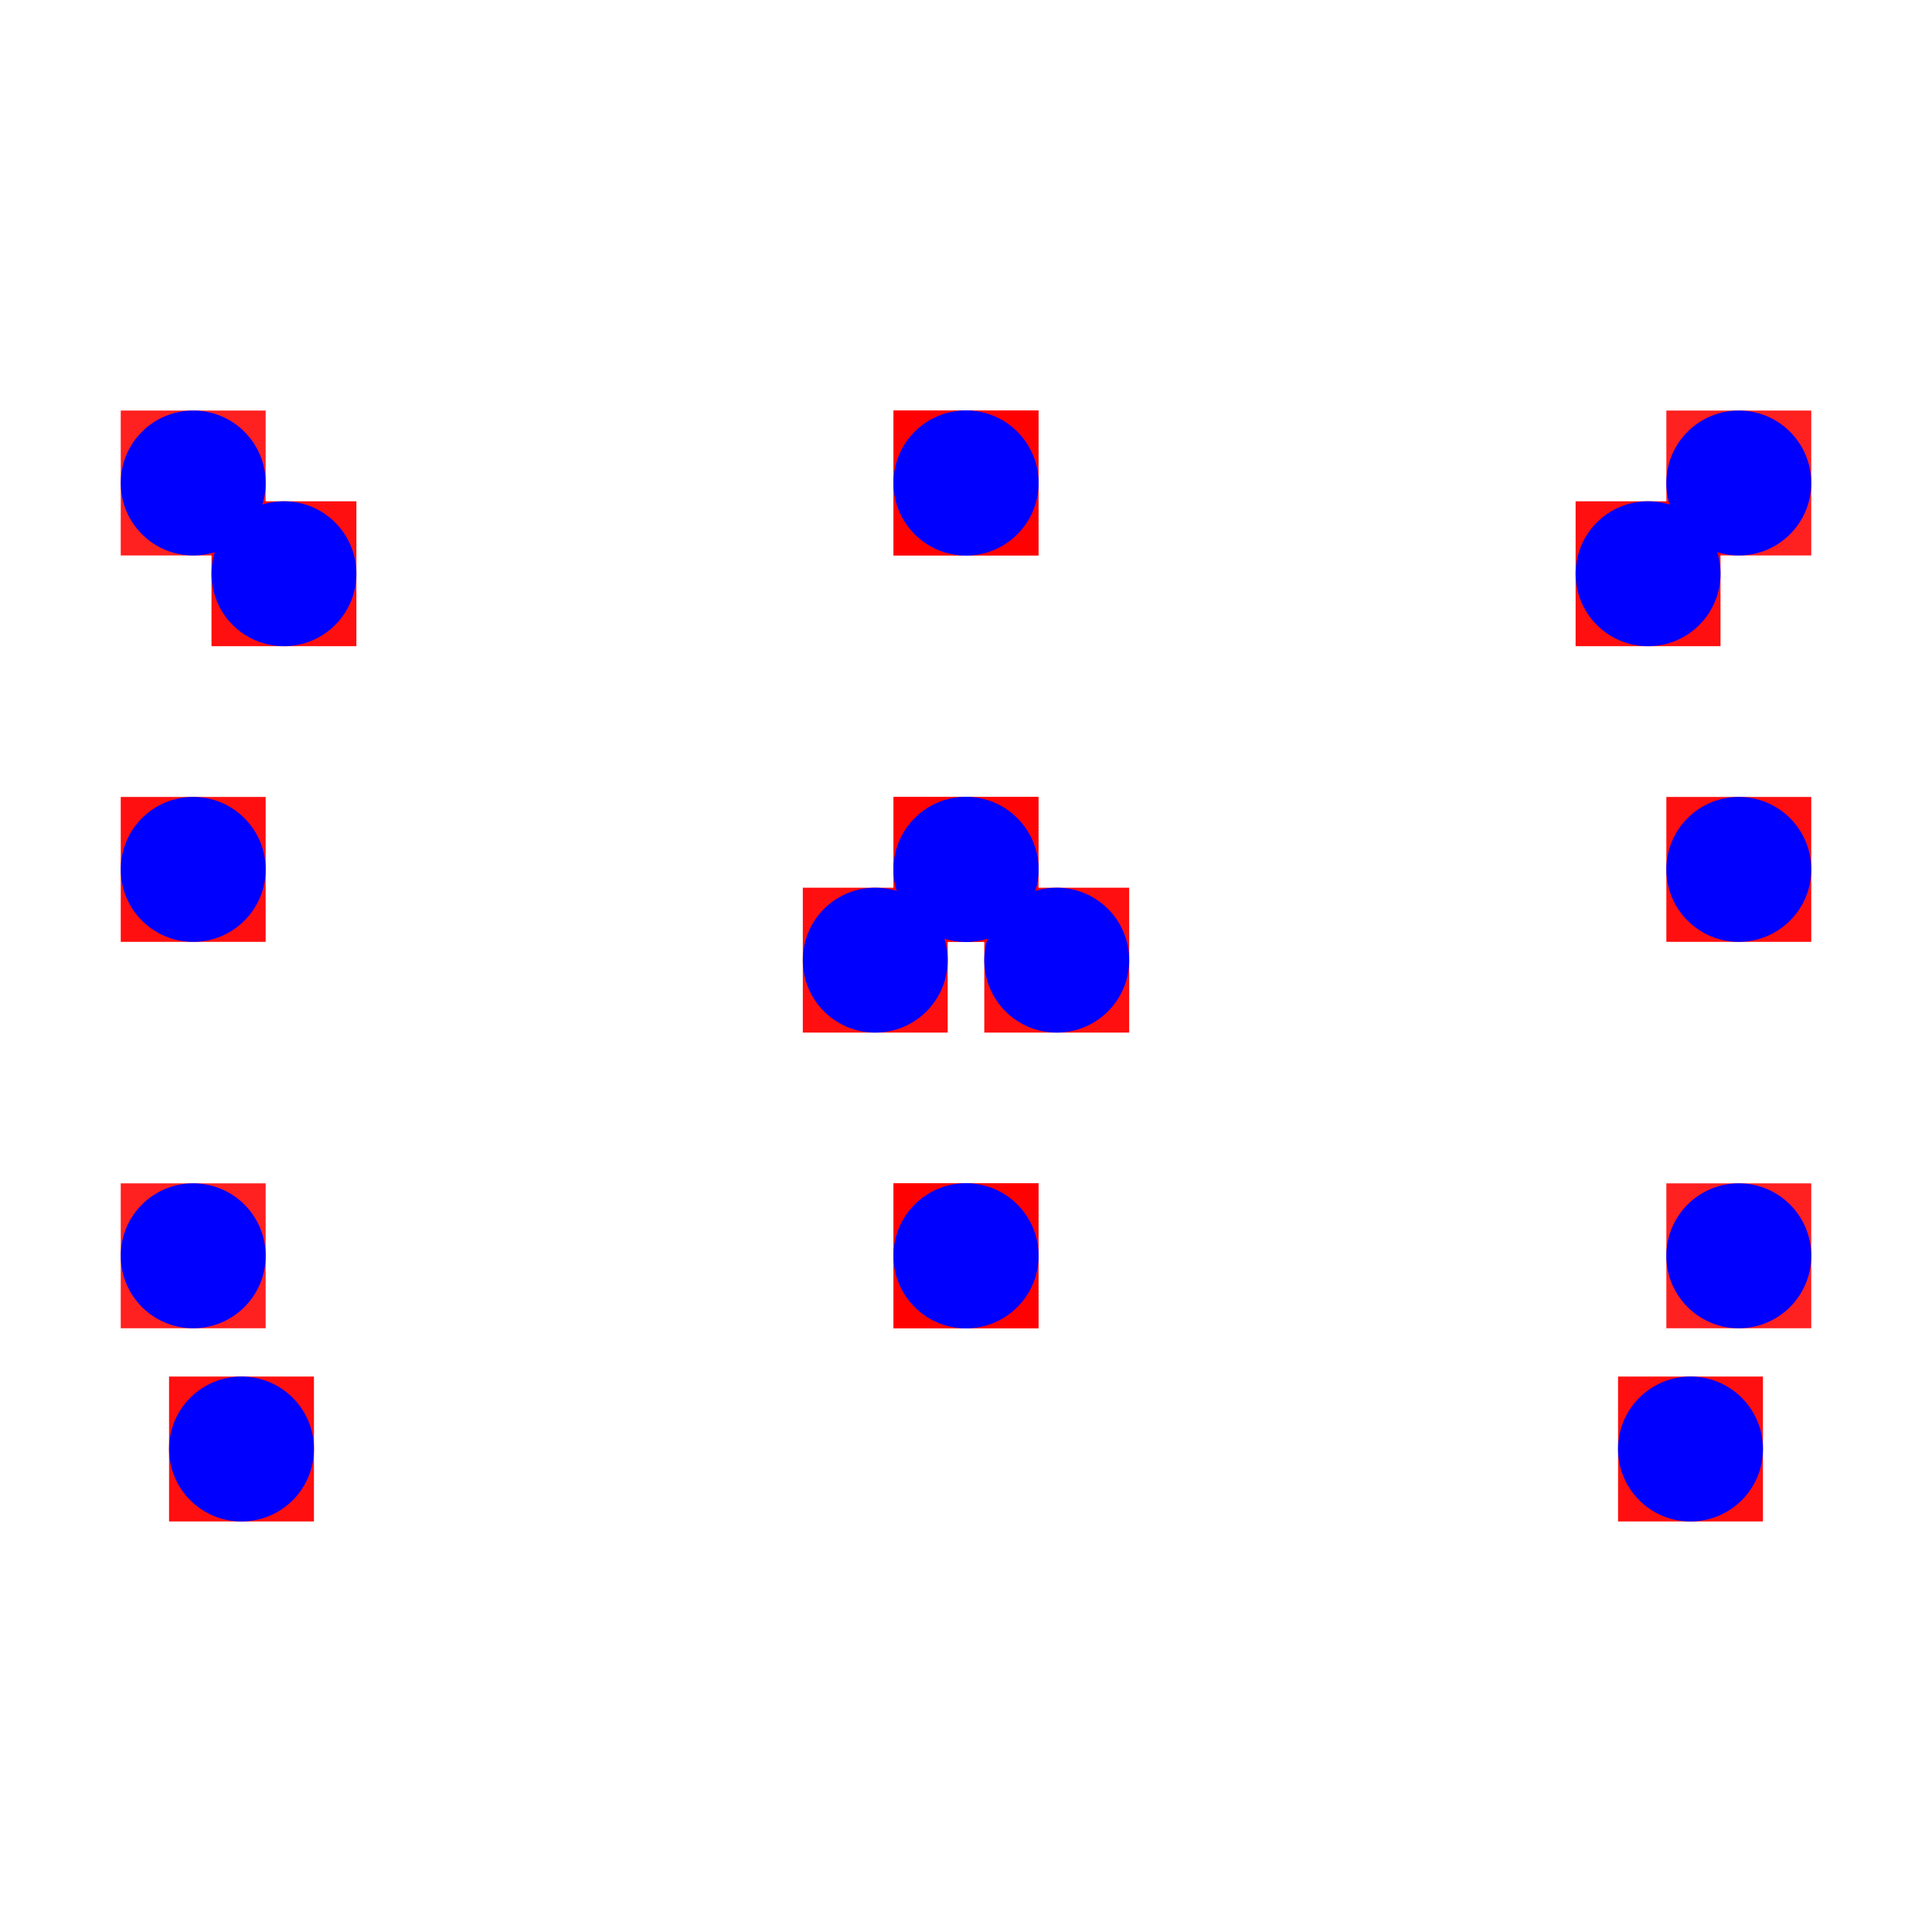
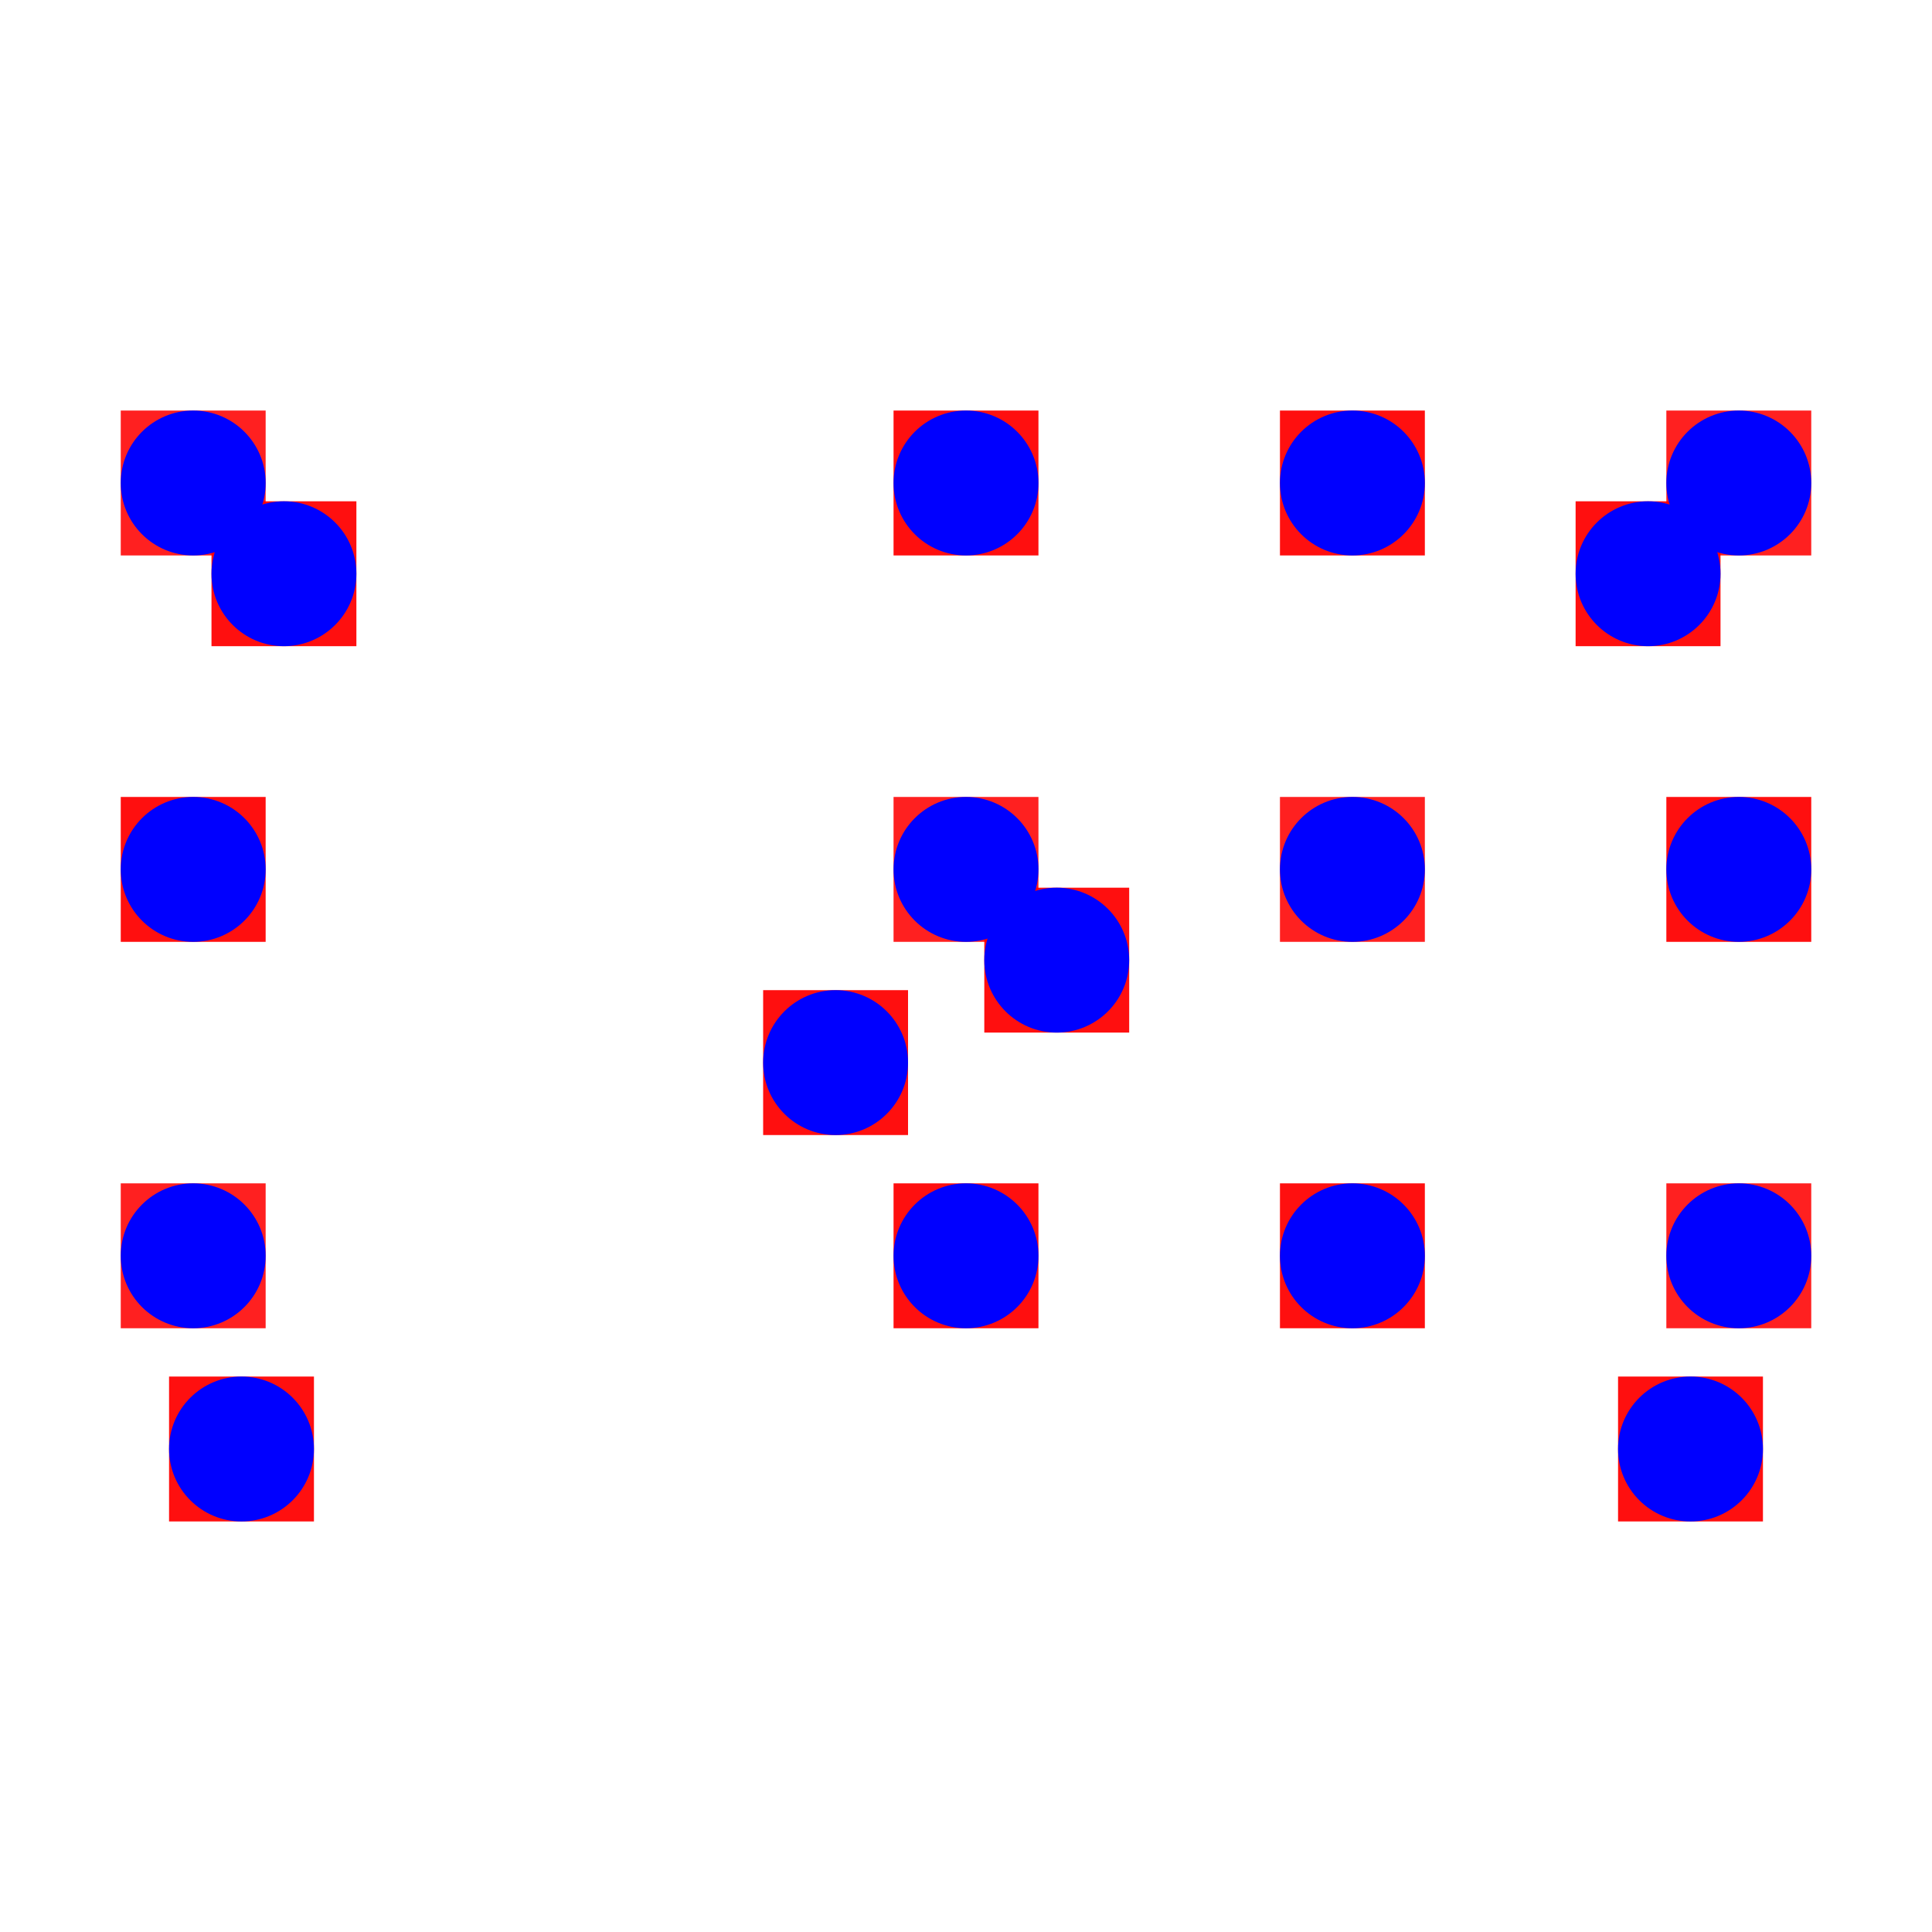
<svg xmlns="http://www.w3.org/2000/svg" width="640" height="640" viewBox="0 0 640 640">
  <rect width="100%" height="100%" fill="white" />
  <g>
    <rect data-type="rect" data-label="inner2 inner3 inner4 bottom" data-x="-2" data-y="0.3999999999999999" x="40" y="264" width="48" height="48" fill="rgba(255,0,0,0.938)" stroke="black" stroke-width="0.006" />
  </g>
  <g>
    <rect data-type="rect" data-label="inner3 inner4 bottom" data-x="-2" data-y="-0.40000000000000013" x="40" y="392" width="48" height="48" fill="rgba(255,0,0,0.875)" stroke="black" stroke-width="0.006" />
  </g>
  <g>
    <rect data-type="rect" data-label="top inner1 inner2 inner3" data-x="-1.9000000000000001" data-y="-0.8" x="56" y="456" width="48" height="48" fill="rgba(255,0,0,0.938)" stroke="black" stroke-width="0.006" />
  </g>
  <g>
    <rect data-type="rect" data-label="inner3 inner4 bottom" data-x="-2" data-y="1.2" x="40" y="136" width="48" height="48" fill="rgba(255,0,0,0.875)" stroke="black" stroke-width="0.006" />
  </g>
  <g>
    <rect data-type="rect" data-label="top inner1 inner2 inner3" data-x="-1.8121320343559644" data-y="1.0121320343559643" x="70.059" y="166.059" width="48" height="48" fill="rgba(255,0,0,0.938)" stroke="black" stroke-width="0.006" />
  </g>
  <g>
    <rect data-type="rect" data-label="inner2 inner3 inner4 bottom" data-x="1.2" data-y="0.3999999999999999" x="552" y="264" width="48" height="48" fill="rgba(255,0,0,0.938)" stroke="black" stroke-width="0.006" />
  </g>
  <g>
    <rect data-type="rect" data-label="inner3 inner4 bottom" data-x="1.2" data-y="-0.40000000000000013" x="552" y="392" width="48" height="48" fill="rgba(255,0,0,0.875)" stroke="black" stroke-width="0.006" />
  </g>
  <g>
    <rect data-type="rect" data-label="top inner1 inner2 inner3" data-x="1.1" data-y="-0.8" x="536" y="456" width="48" height="48" fill="rgba(255,0,0,0.938)" stroke="black" stroke-width="0.006" />
  </g>
  <g>
    <rect data-type="rect" data-label="inner3 inner4 bottom" data-x="1.2" data-y="1.2" x="552" y="136" width="48" height="48" fill="rgba(255,0,0,0.875)" stroke="black" stroke-width="0.006" />
  </g>
  <g>
    <rect data-type="rect" data-label="top inner1 inner2 inner3" data-x="1.0121320343559643" data-y="1.0121320343559643" x="521.941" y="166.059" width="48" height="48" fill="rgba(255,0,0,0.938)" stroke="black" stroke-width="0.006" />
  </g>
  <g>
    <rect data-type="rect" data-label="inner2 inner3 inner4 bottom" data-x="-0.3999999999999999" data-y="-0.40000000000000013" x="296" y="392" width="48" height="48" fill="rgba(255,0,0,0.938)" stroke="black" stroke-width="0.006" />
  </g>
  <g>
    <rect data-type="rect" data-label="inner2 inner3 inner4 bottom" data-x="-0.3999999999999999" data-y="1.2" x="296" y="136" width="48" height="48" fill="rgba(255,0,0,0.938)" stroke="black" stroke-width="0.006" />
  </g>
  <g>
    <rect data-type="rect" data-label="inner3 inner4 bottom" data-x="-0.3999999999999999" data-y="0.3999999999999999" x="296" y="264" width="48" height="48" fill="rgba(255,0,0,0.875)" stroke="black" stroke-width="0.006" />
  </g>
  <g>
    <rect data-type="rect" data-label="top inner1 inner2 inner3" data-x="-0.21213203435596426" data-y="0.21213203435596426" x="326.059" y="294.059" width="48" height="48" fill="rgba(255,0,0,0.938)" stroke="black" stroke-width="0.006" />
  </g>
  <g>
-     <rect data-type="rect" data-label="inner2 inner3 inner4 bottom" data-x="-0.40000000000000013" data-y="-0.40000000000000013" x="296" y="392" width="48" height="48" fill="rgba(255,0,0,0.938)" stroke="black" stroke-width="0.006" />
+     <rect data-type="rect" data-label="inner2 inner3 inner4 bottom" data-x="0.3999999999999997" data-y="-0.40000000000000013" x="424" y="392" width="48" height="48" fill="rgba(255,0,0,0.938)" stroke="black" stroke-width="0.006" />
  </g>
  <g>
-     <rect data-type="rect" data-label="inner2 inner3 inner4 bottom" data-x="-0.40000000000000013" data-y="1.2" x="296" y="136" width="48" height="48" fill="rgba(255,0,0,0.938)" stroke="black" stroke-width="0.006" />
+     <rect data-type="rect" data-label="inner2 inner3 inner4 bottom" data-x="0.3999999999999997" data-y="1.2" x="424" y="136" width="48" height="48" fill="rgba(255,0,0,0.938)" stroke="black" stroke-width="0.006" />
  </g>
  <g>
-     <rect data-type="rect" data-label="inner3 inner4 bottom" data-x="-0.40000000000000013" data-y="0.3999999999999999" x="296" y="264" width="48" height="48" fill="rgba(255,0,0,0.875)" stroke="black" stroke-width="0.006" />
+     <rect data-type="rect" data-label="inner3 inner4 bottom" data-x="0.3999999999999997" data-y="0.3999999999999999" x="424" y="264" width="48" height="48" fill="rgba(255,0,0,0.875)" stroke="black" stroke-width="0.006" />
  </g>
  <g>
-     <rect data-type="rect" data-label="top inner1 inner2 inner3" data-x="-0.5878679656440358" data-y="0.21213203435596426" x="265.941" y="294.059" width="48" height="48" fill="rgba(255,0,0,0.938)" stroke="black" stroke-width="0.006" />
+     <rect data-type="rect" data-label="top inner1 inner2 inner3" data-x="-0.6699999999999999" data-y="0" x="252.8" y="328" width="48" height="48" fill="rgba(255,0,0,0.938)" stroke="black" stroke-width="0.006" />
  </g>
  <circle data-type="circle" data-label="" data-x="-2" data-y="0.3999999999999999" cx="64" cy="288" r="24" fill="blue" stroke="none" stroke-width="0.006" />
  <circle data-type="circle" data-label="" data-x="-2" data-y="-0.40000000000000013" cx="64" cy="416" r="24" fill="blue" stroke="none" stroke-width="0.006" />
  <circle data-type="circle" data-label="" data-x="-1.9000000000000001" data-y="-0.8" cx="80" cy="480" r="24" fill="blue" stroke="none" stroke-width="0.006" />
  <circle data-type="circle" data-label="" data-x="-2" data-y="1.2" cx="64" cy="160" r="24" fill="blue" stroke="none" stroke-width="0.006" />
  <circle data-type="circle" data-label="" data-x="-1.8121320343559644" data-y="1.0121320343559643" cx="94.059" cy="190.059" r="24" fill="blue" stroke="none" stroke-width="0.006" />
  <circle data-type="circle" data-label="" data-x="1.2" data-y="0.3999999999999999" cx="576" cy="288" r="24" fill="blue" stroke="none" stroke-width="0.006" />
  <circle data-type="circle" data-label="" data-x="1.2" data-y="-0.40000000000000013" cx="576" cy="416" r="24" fill="blue" stroke="none" stroke-width="0.006" />
  <circle data-type="circle" data-label="" data-x="1.1" data-y="-0.8" cx="560" cy="480" r="24" fill="blue" stroke="none" stroke-width="0.006" />
  <circle data-type="circle" data-label="" data-x="1.2" data-y="1.2" cx="576" cy="160" r="24" fill="blue" stroke="none" stroke-width="0.006" />
  <circle data-type="circle" data-label="" data-x="1.0121320343559643" data-y="1.0121320343559643" cx="545.941" cy="190.059" r="24" fill="blue" stroke="none" stroke-width="0.006" />
  <circle data-type="circle" data-label="" data-x="-0.3999999999999999" data-y="-0.40000000000000013" cx="320" cy="416" r="24" fill="blue" stroke="none" stroke-width="0.006" />
  <circle data-type="circle" data-label="" data-x="-0.3999999999999999" data-y="1.2" cx="320" cy="160" r="24" fill="blue" stroke="none" stroke-width="0.006" />
  <circle data-type="circle" data-label="" data-x="-0.3999999999999999" data-y="0.3999999999999999" cx="320" cy="288" r="24" fill="blue" stroke="none" stroke-width="0.006" />
  <circle data-type="circle" data-label="" data-x="-0.21213203435596426" data-y="0.21213203435596426" cx="350.059" cy="318.059" r="24" fill="blue" stroke="none" stroke-width="0.006" />
-   <circle data-type="circle" data-label="" data-x="-0.40000000000000013" data-y="-0.40000000000000013" cx="320" cy="416" r="24" fill="blue" stroke="none" stroke-width="0.006" />
-   <circle data-type="circle" data-label="" data-x="-0.40000000000000013" data-y="1.2" cx="320" cy="160" r="24" fill="blue" stroke="none" stroke-width="0.006" />
-   <circle data-type="circle" data-label="" data-x="-0.40000000000000013" data-y="0.3999999999999999" cx="320" cy="288" r="24" fill="blue" stroke="none" stroke-width="0.006" />
-   <circle data-type="circle" data-label="" data-x="-0.5878679656440358" data-y="0.21213203435596426" cx="289.941" cy="318.059" r="24" fill="blue" stroke="none" stroke-width="0.006" />
+   <circle data-type="circle" data-label="" data-x="0.3999999999999997" data-y="-0.40000000000000013" cx="448" cy="416" r="24" fill="blue" stroke="none" stroke-width="0.006" />
+   <circle data-type="circle" data-label="" data-x="0.3999999999999997" data-y="1.2" cx="448" cy="160" r="24" fill="blue" stroke="none" stroke-width="0.006" />
+   <circle data-type="circle" data-label="" data-x="0.3999999999999997" data-y="0.3999999999999999" cx="448" cy="288" r="24" fill="blue" stroke="none" stroke-width="0.006" />
+   <circle data-type="circle" data-label="" data-x="-0.6699999999999999" data-y="0" cx="276.8" cy="352" r="24" fill="blue" stroke="none" stroke-width="0.006" />
  <g id="crosshair" style="display: none">
    <line id="crosshair-h" y1="0" y2="640" stroke="#666" stroke-width="0.5" />
    <line id="crosshair-v" x1="0" x2="640" stroke="#666" stroke-width="0.5" />
    <text id="coordinates" font-family="monospace" font-size="12" fill="#666" />
  </g>
</svg>
